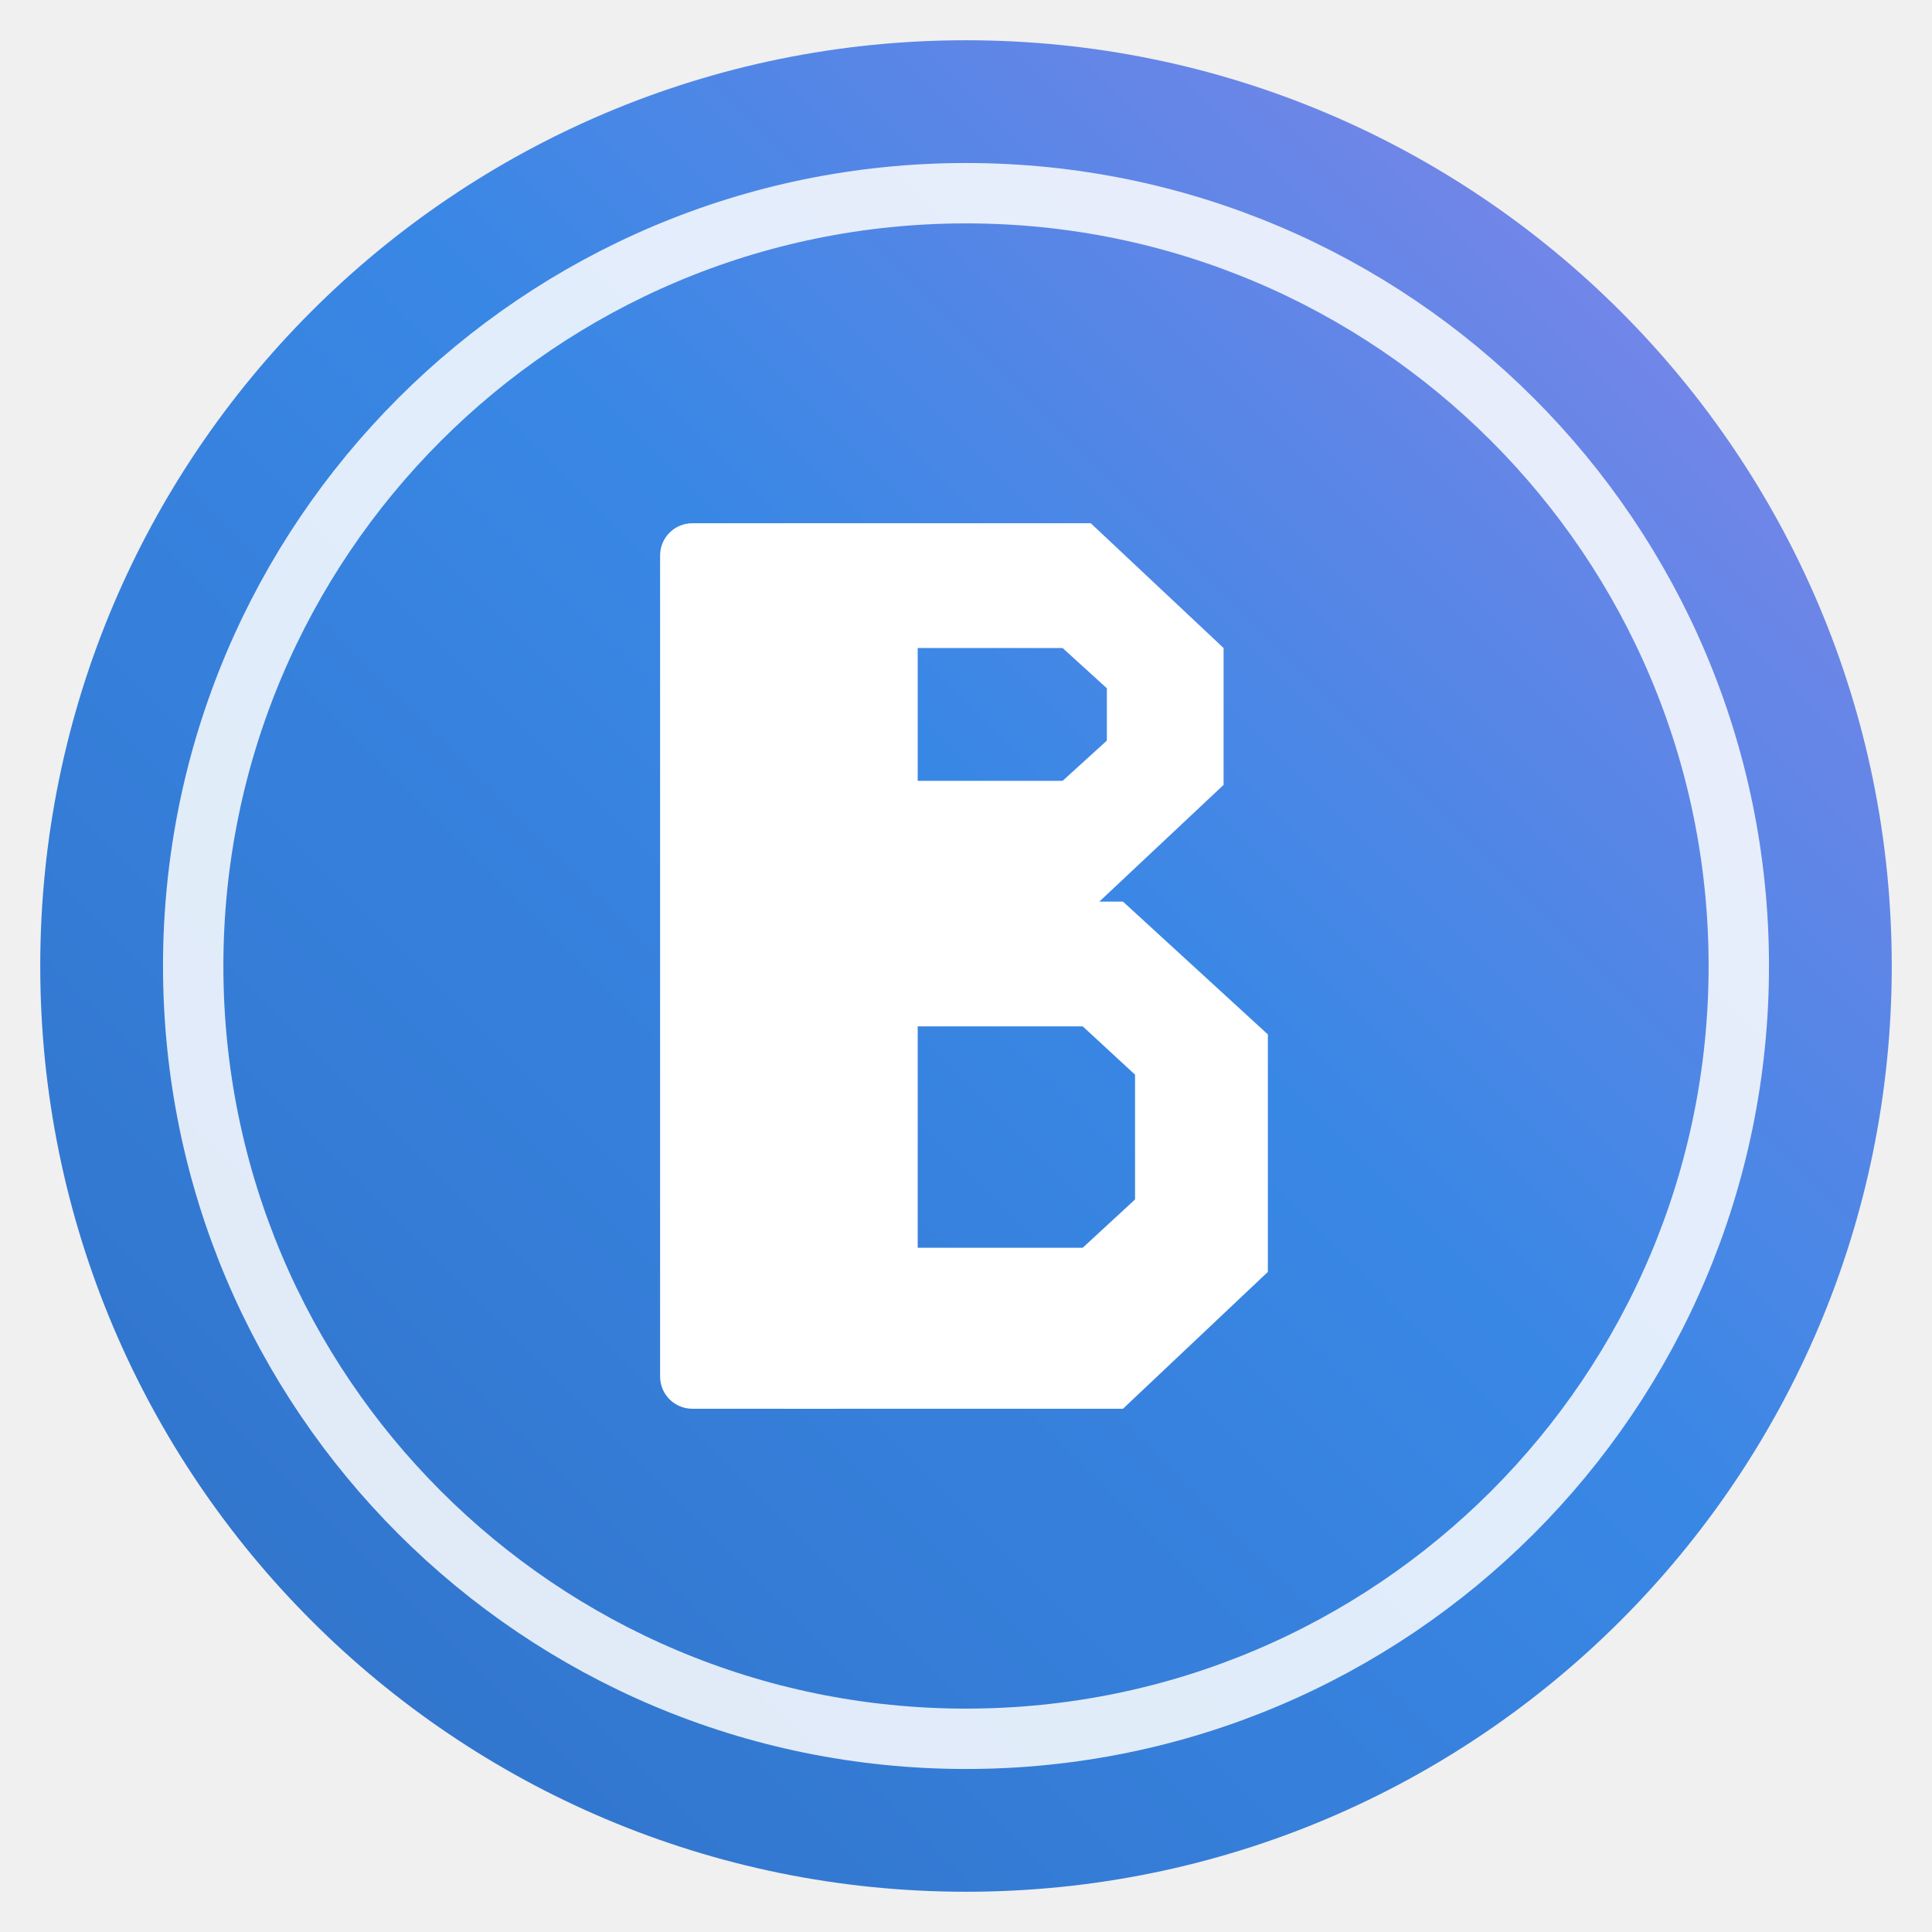
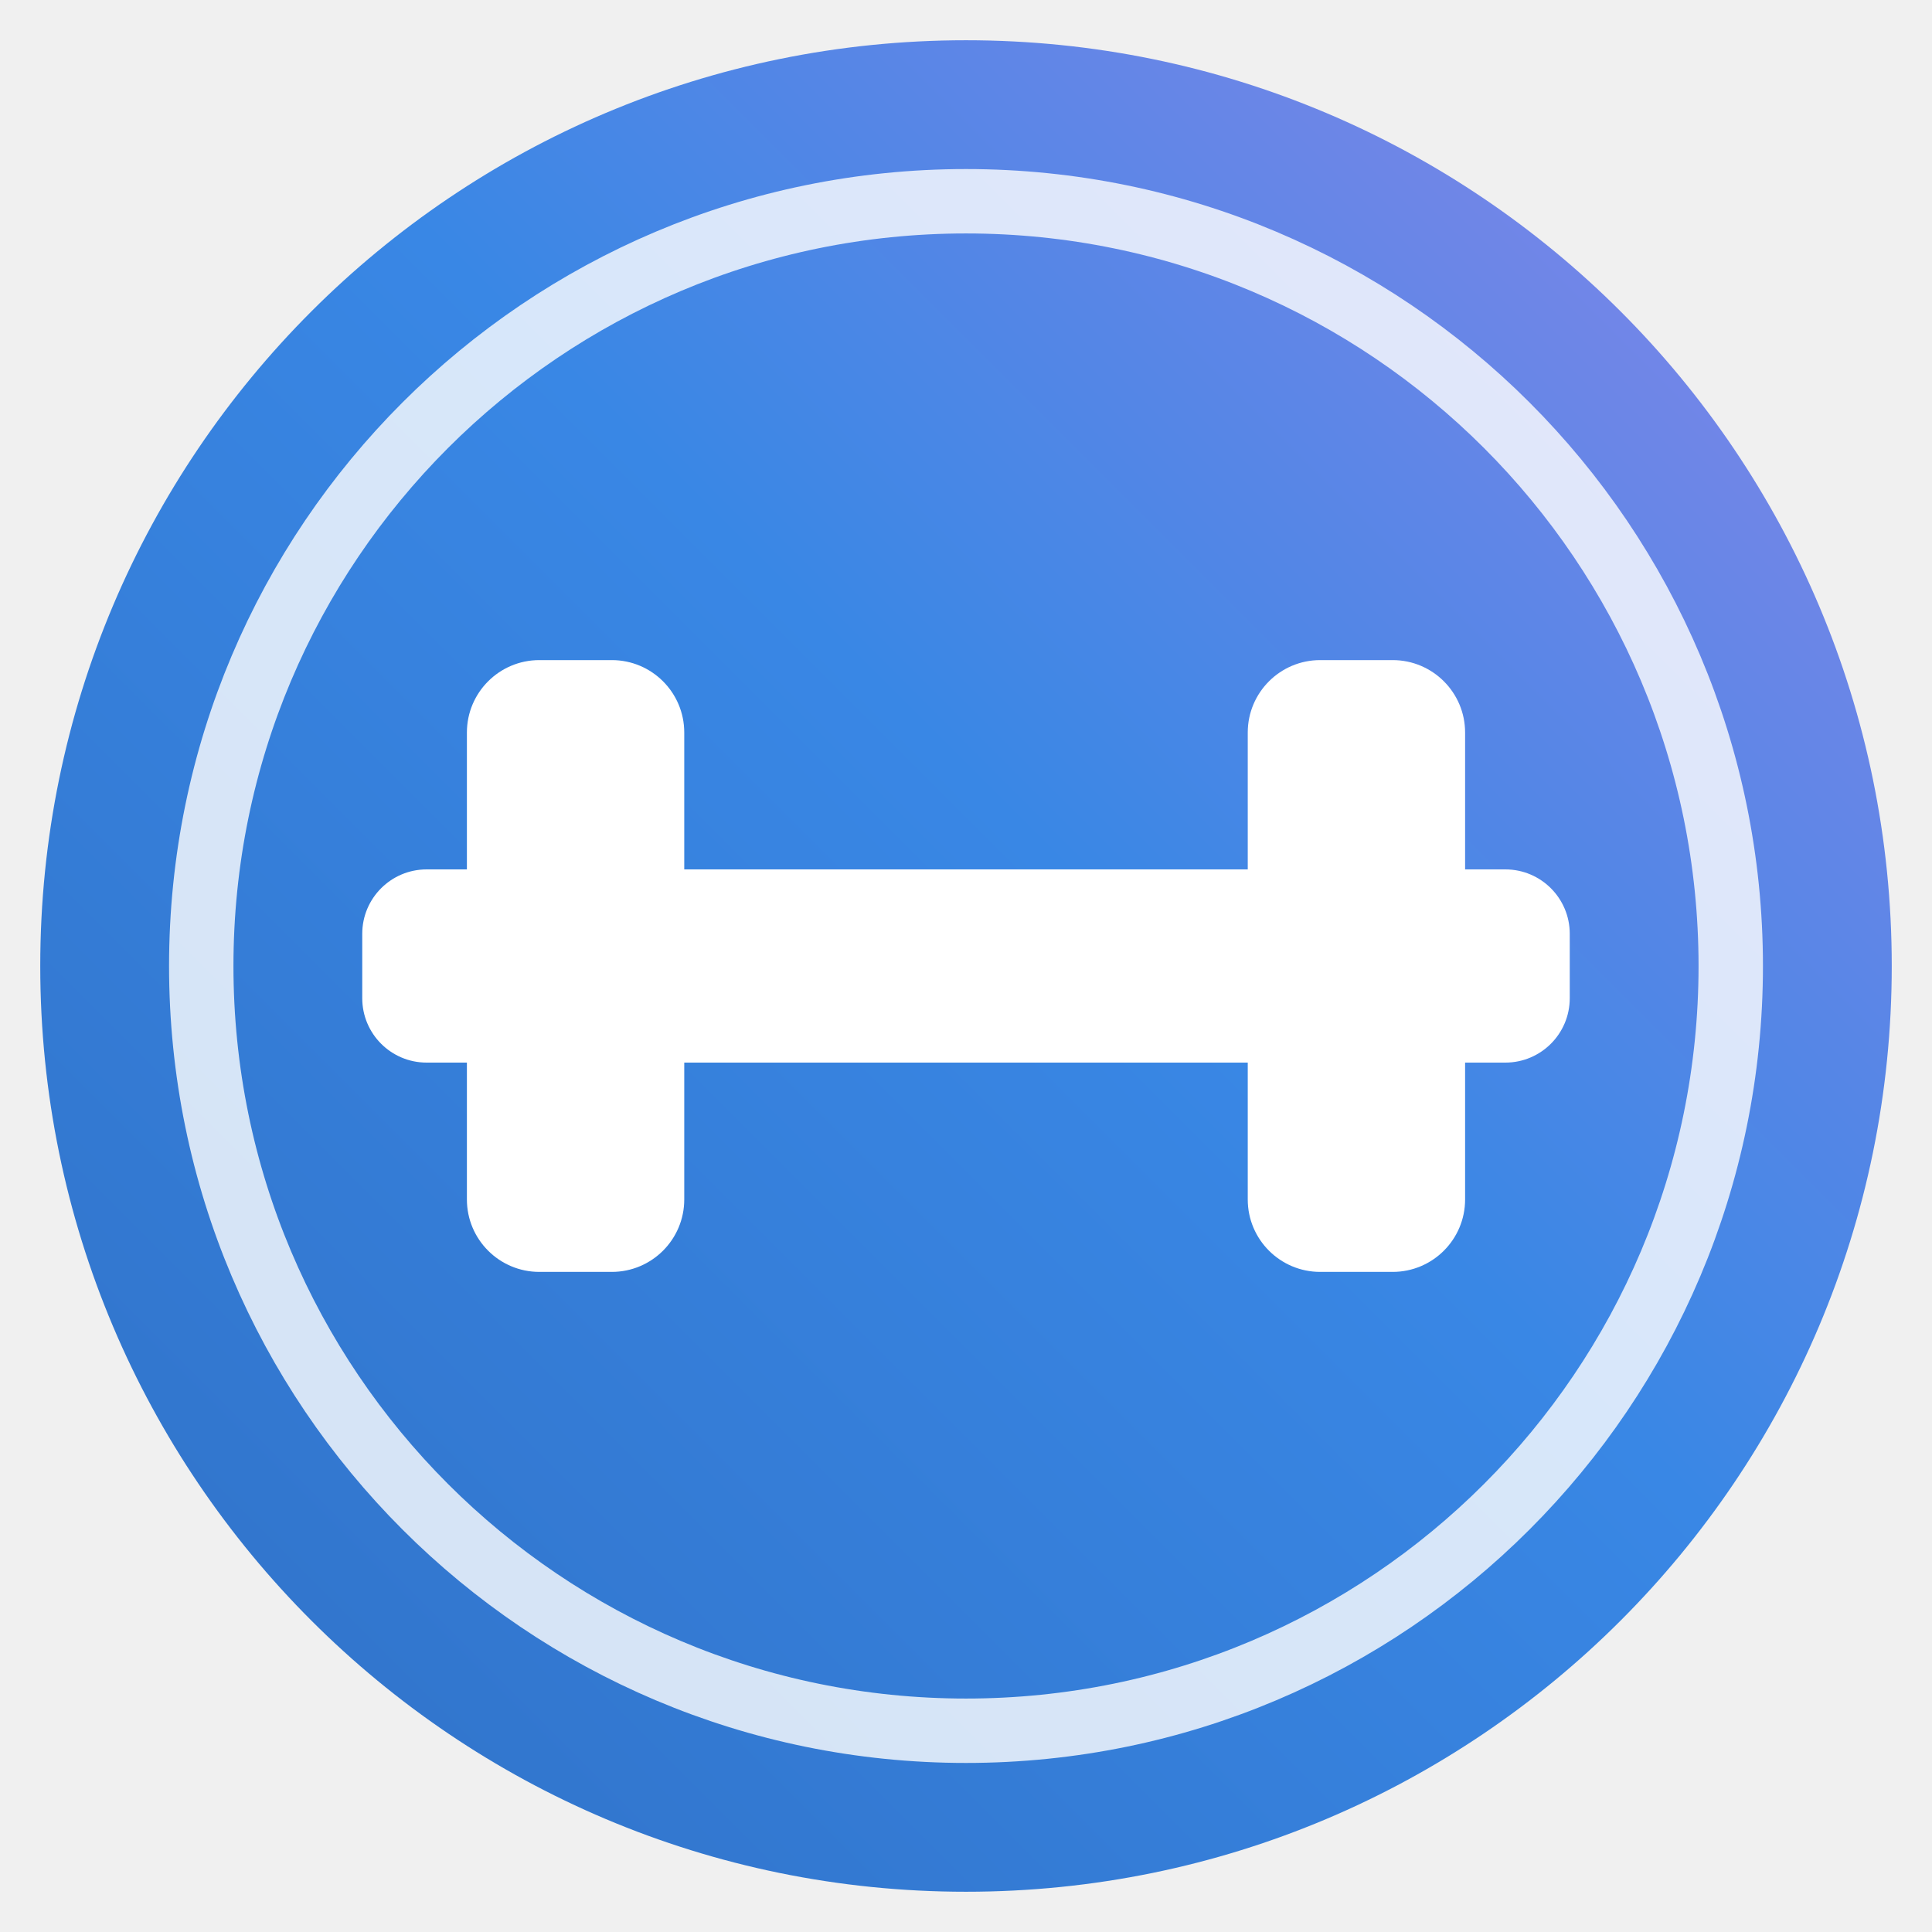
<svg xmlns="http://www.w3.org/2000/svg" viewBox="0 0 48 48" role="img" aria-label="BodyKaLogic">
  <defs>
    <linearGradient id="bklG" x1="0" y1="48" x2="48" y2="0" gradientUnits="userSpaceOnUse">
      <stop offset="0" stop-color="#2f6fc4" />
      <stop offset="0.55" stop-color="#3987e5" />
      <stop offset="1" stop-color="#9085e9" />
    </linearGradient>
  </defs>
  <circle cx="24" cy="24" r="23" fill="url(#bklG)" />
-   <circle cx="24" cy="24" r="19.2" fill="none" stroke="#fff" stroke-width="1.5" opacity="0.85" />
+   <circle cx="24" cy="24" r="19" fill="none" stroke="#fff" stroke-width="1.6" opacity="0.8" />
  <g fill="#fff">
-     <rect x="16.4" y="13" width="5.1" height="22" rx="0.8" />
-     <path d="M19.5 13 h7.6 l3.3 3.1 v3.4 l-3.3 3.1 h-7.6 z" />
-     <path d="M19.5 22.4 h8.4 l3.6 3.3 v5.9 l-3.6 3.4 h-8.4 z" />
-   </g>
-   <g fill="url(#bklG)">
-     <path d="M22.8 16.1 h3.6 l1.1 1 v1.3 l-1.1 1 h-3.6 z" />
-     <path d="M22.8 25.5 h4.1 l1.3 1.2 v3.1 l-1.3 1.2 h-4.1 z" />
+     <rect x="9" y="21.6" width="30" height="4.8" rx="1.6" />
+     <rect x="11.6" y="16.4" width="5.4" height="15.2" rx="1.8" />
+     <rect x="31" y="16.4" width="5.4" height="15.2" rx="1.8" />
  </g>
</svg>
